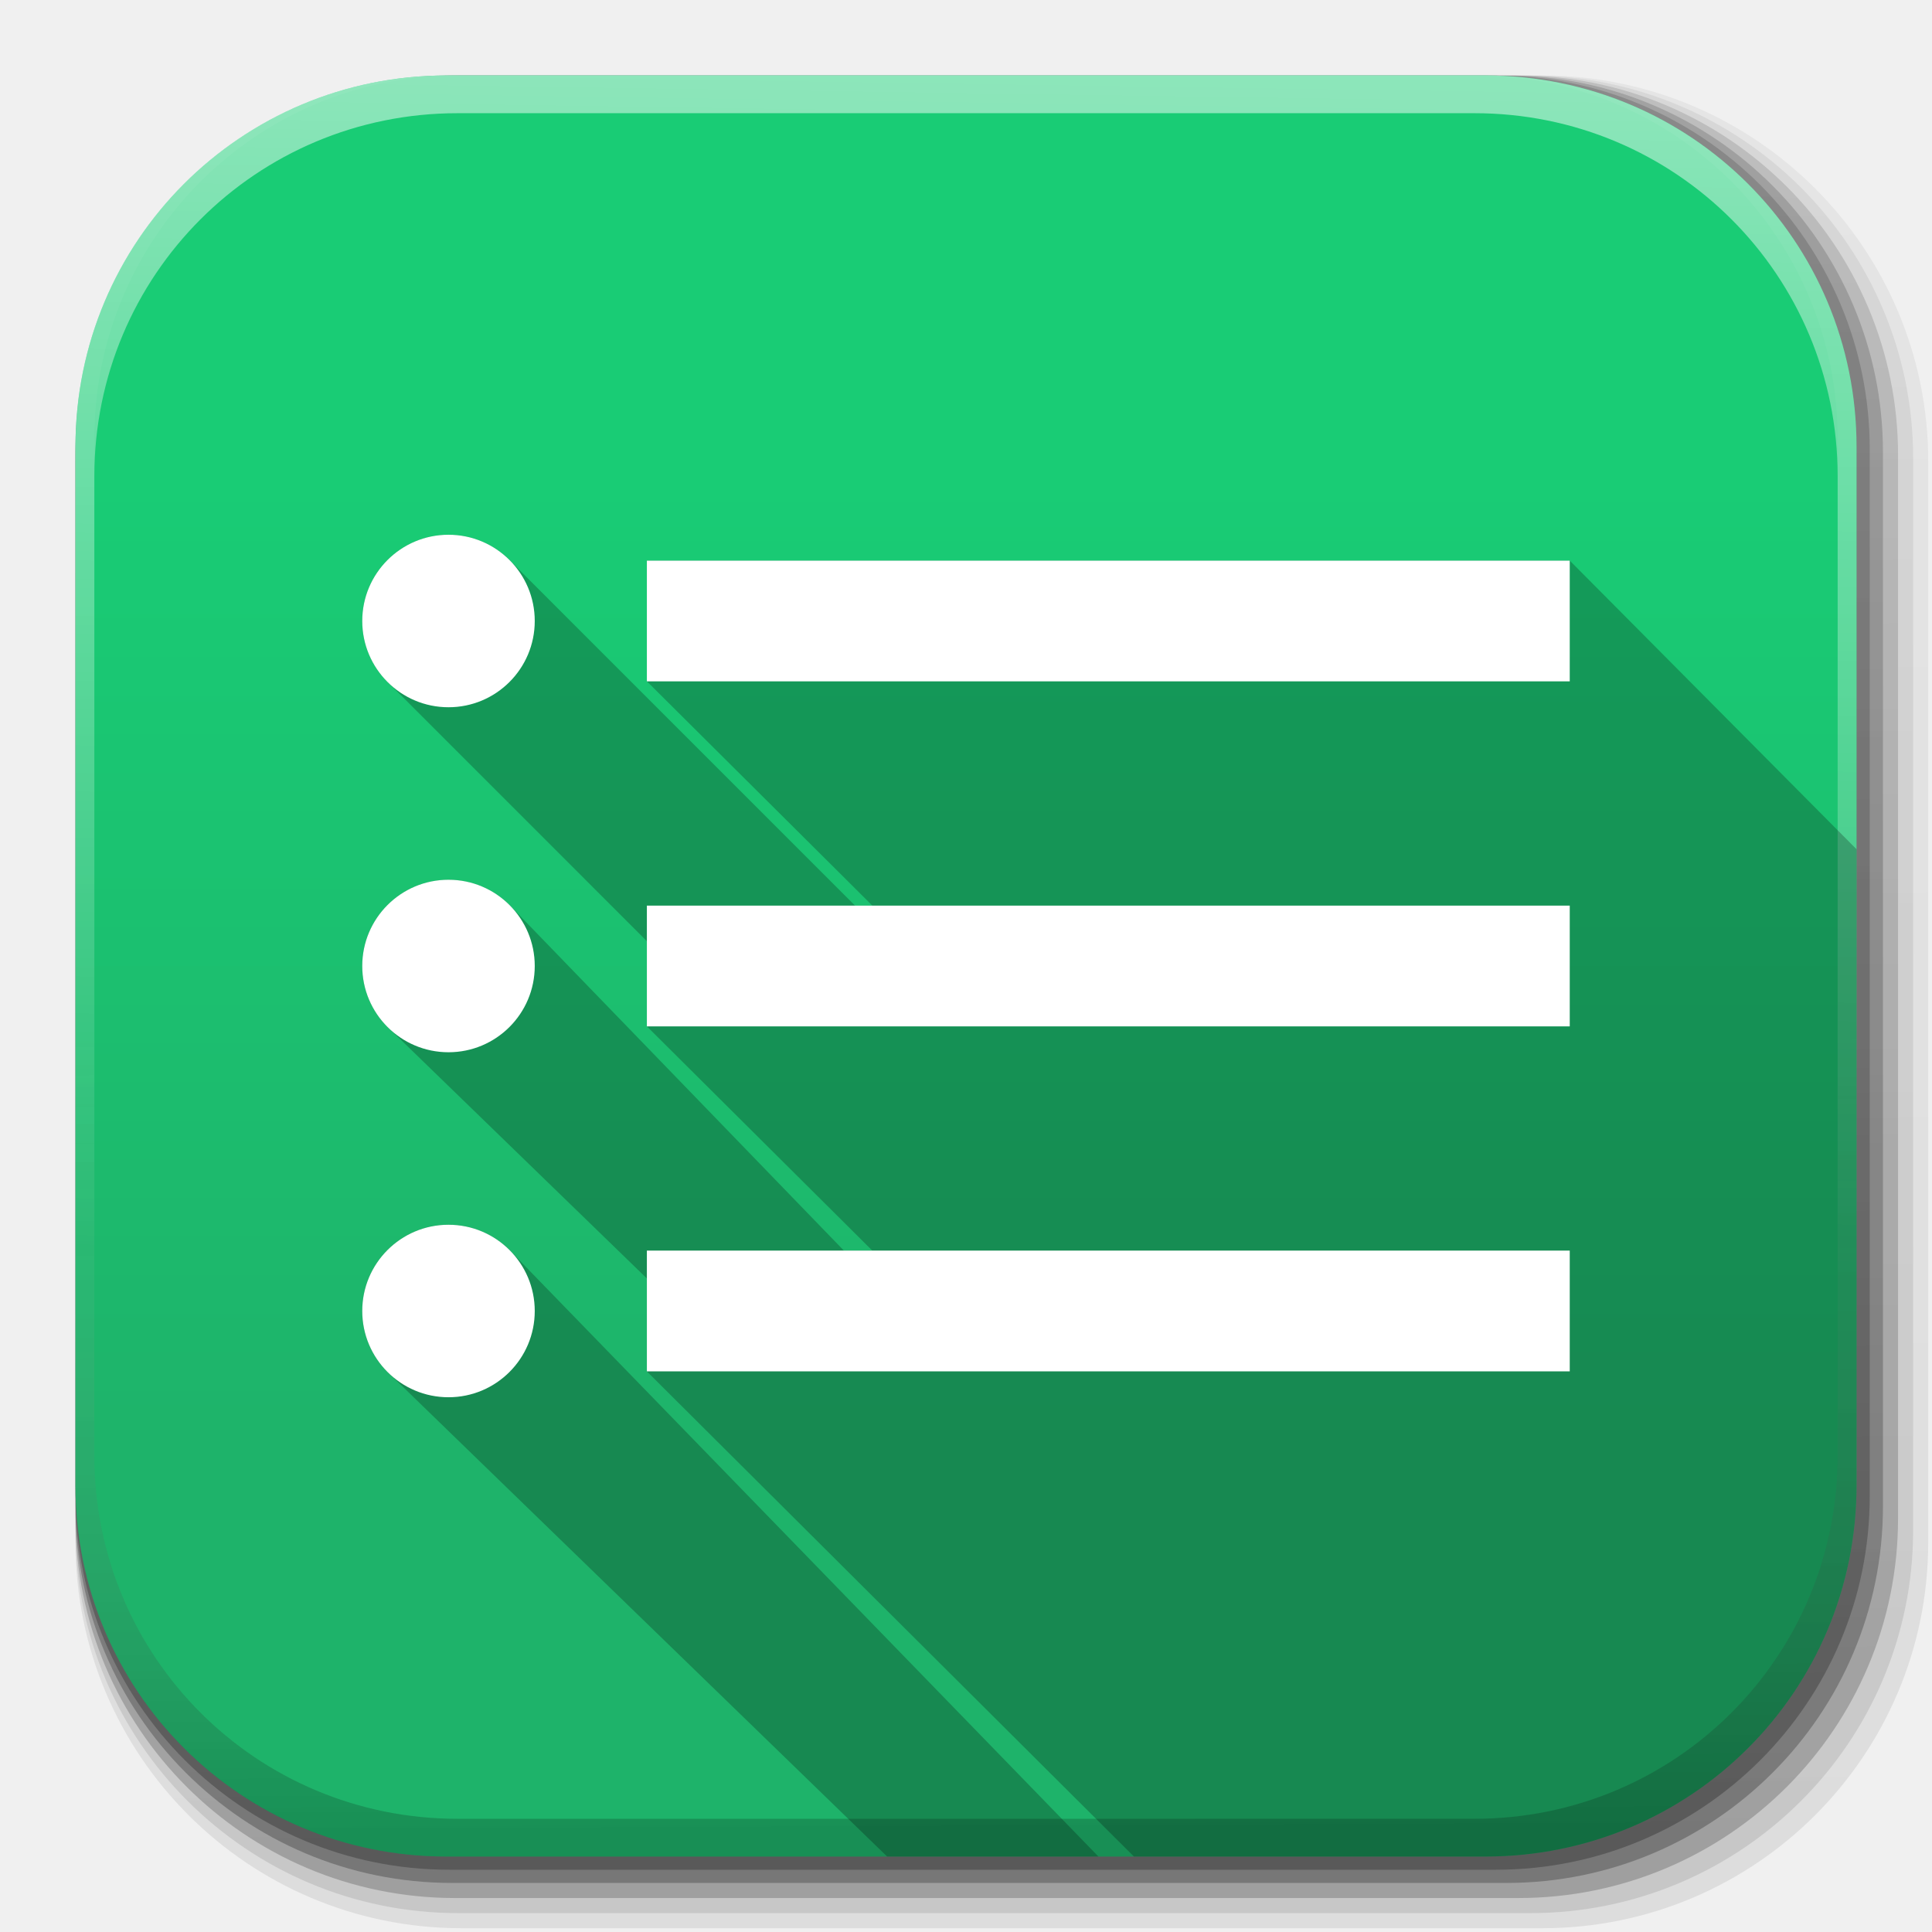
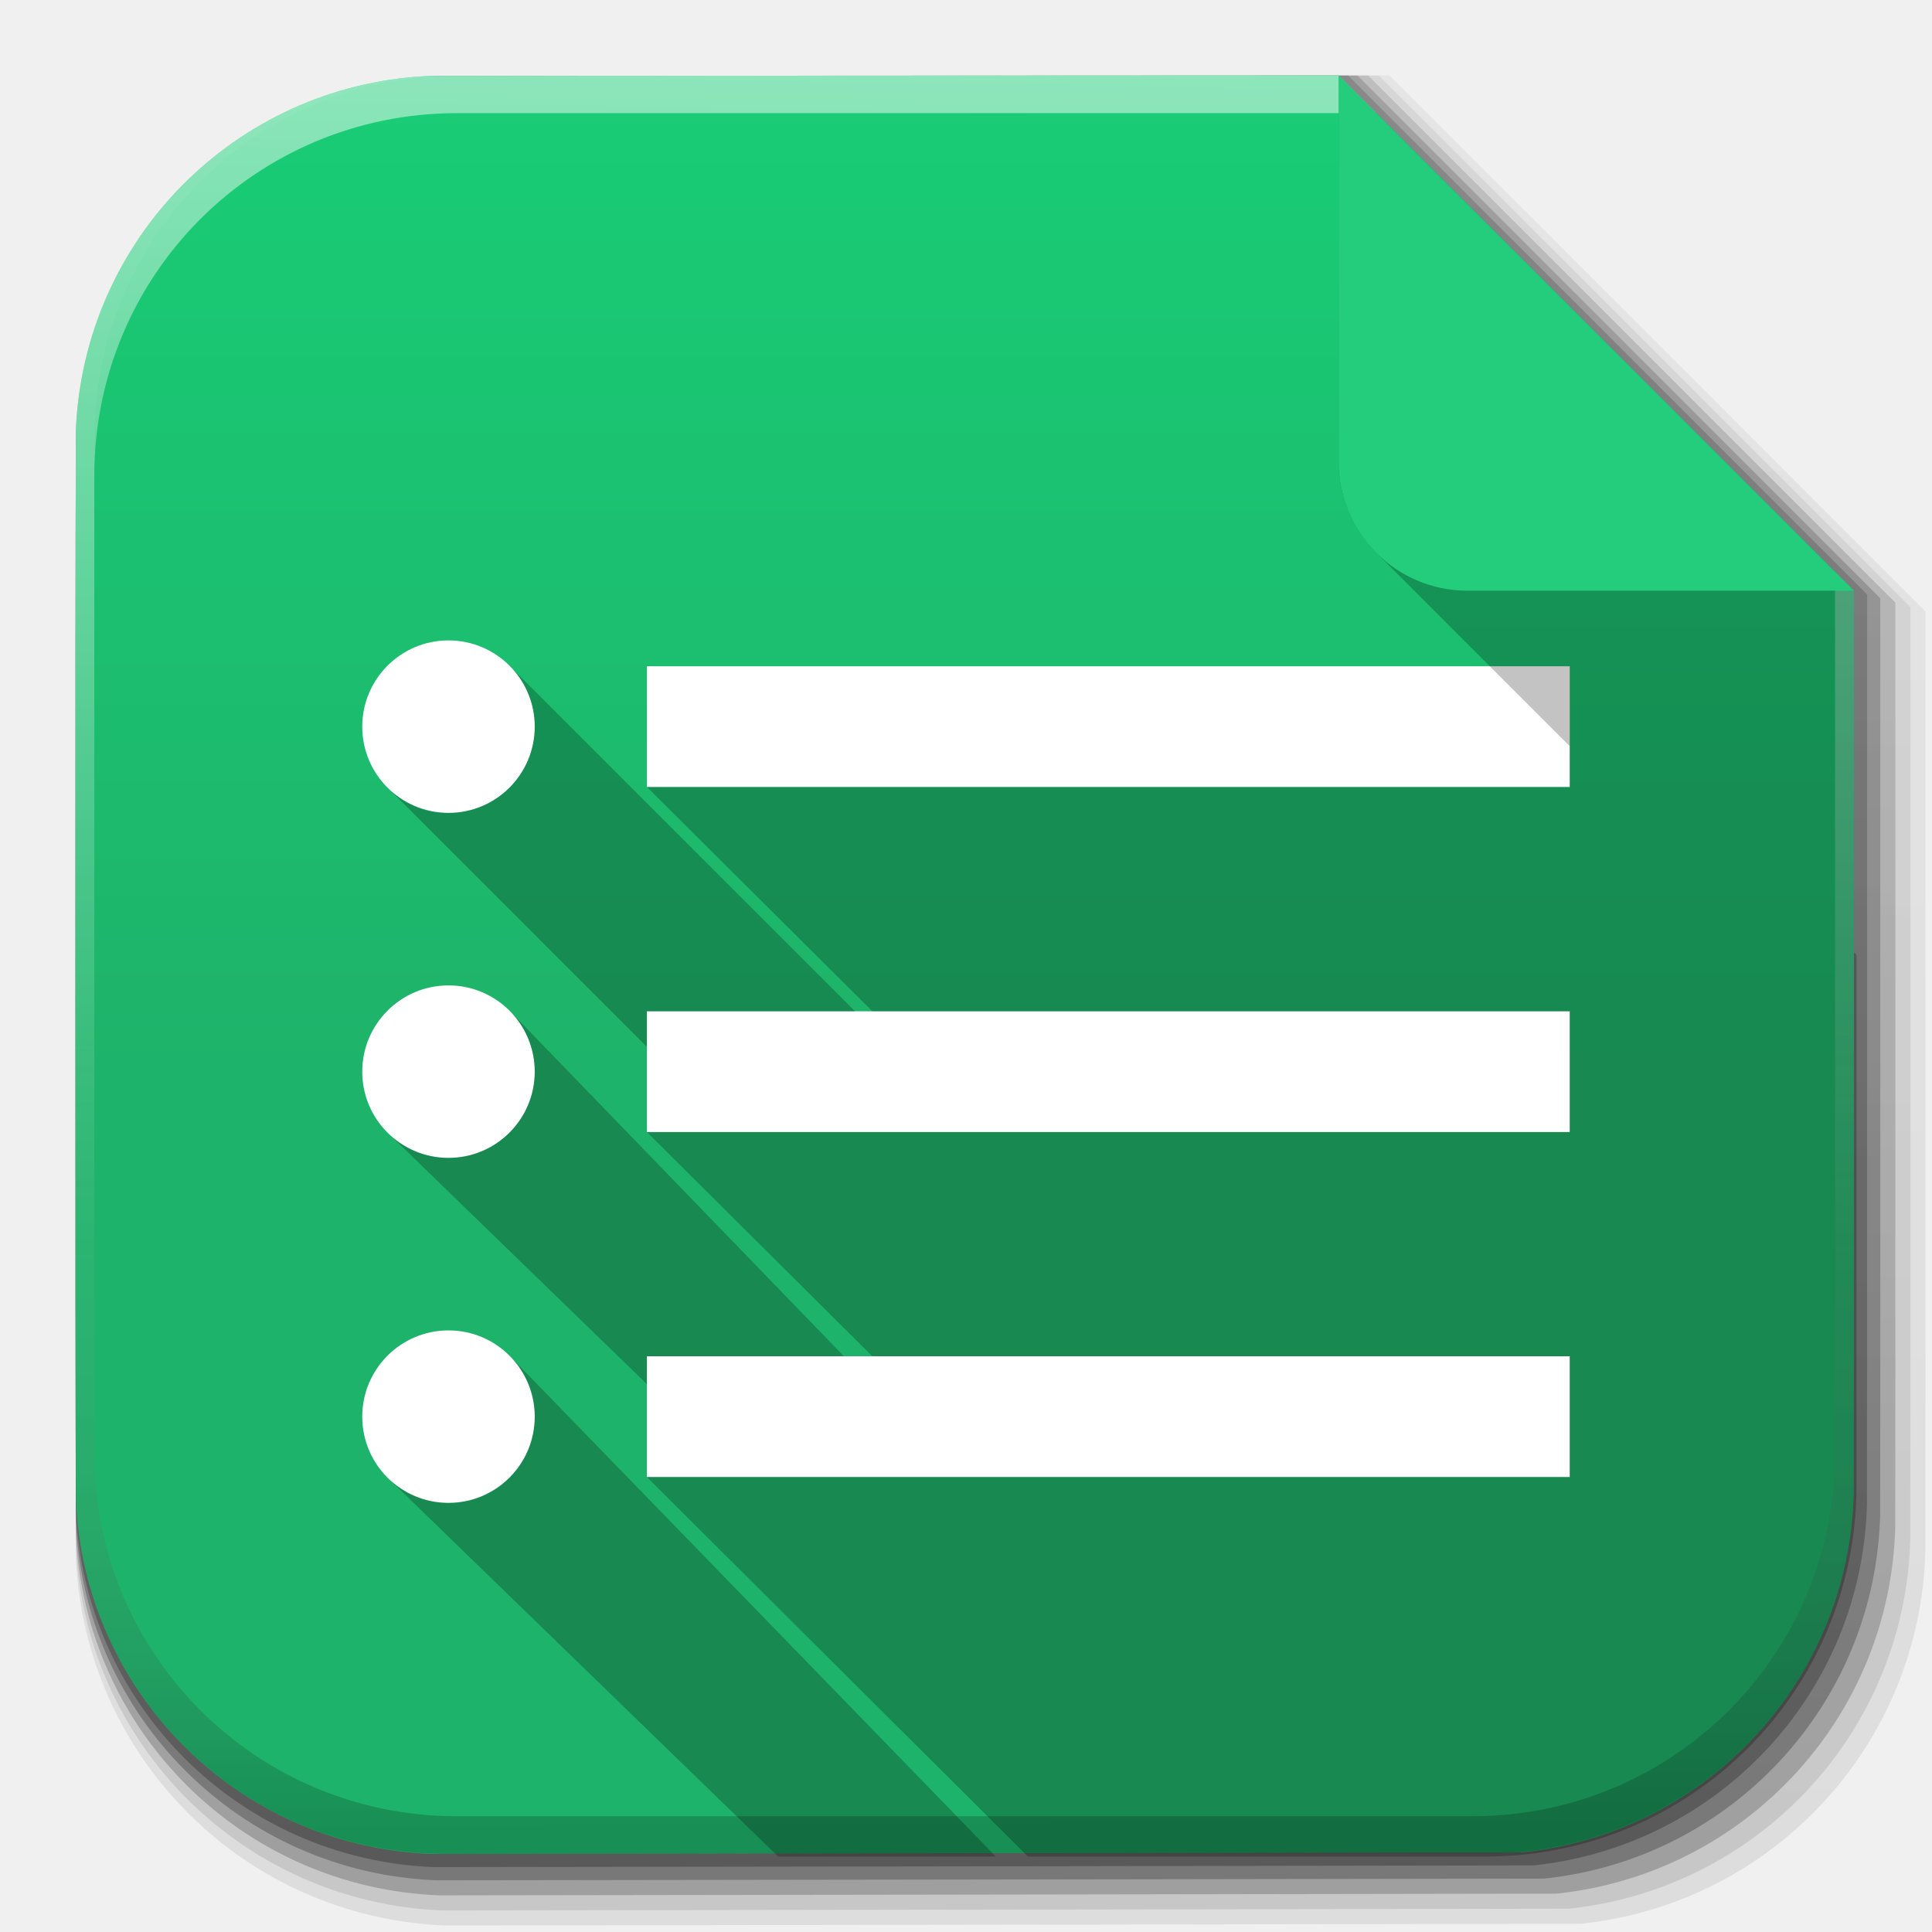
<svg xmlns="http://www.w3.org/2000/svg" xmlns:xlink="http://www.w3.org/1999/xlink" width="512" height="512" id="svg2" version="1.1">
  <defs id="defs4">
    <linearGradient id="linearGradient2460" y2="44.984" gradientUnits="userSpaceOnUse" x2="19.36" y1="21.031" x1="19.245">
      <stop id="stop3602" style="stop-color:#fafafa;stop-opacity:1;" offset="0" />
      <stop id="stop3604" style="stop-color:#f0f0f0;stop-opacity:1;" offset="1" />
    </linearGradient>
-     <linearGradient y2="20.626" x2="1006.808" y1="484.417" x1="1012.513" gradientTransform="matrix(1.03178,0,0,1.03178,-830.8641,592.6779)" gradientUnits="userSpaceOnUse" id="linearGradient4114-2-6" xlink:href="#ButtonShadow-0-1-1-5-9" />
    <linearGradient gradientTransform="matrix(1.005865,0,0,0.994169,100,0)" gradientUnits="userSpaceOnUse" id="ButtonShadow-0-1-1-5-9" y2="7.017" x2="45.448" y1="92.54" x1="45.448">
      <stop offset="0" style="stop-color:#000000;stop-opacity:1" id="stop3750-8-9-3-6-4" />
      <stop offset="1" style="stop-color:#000000;stop-opacity:0.588" id="stop3752-5-6-4-2-9" />
    </linearGradient>
-     <linearGradient y2="20.626" x2="1006.808" y1="484.417" x1="1012.513" gradientTransform="matrix(1.040254,0,0,1.040254,-837.9512,592.5182)" gradientUnits="userSpaceOnUse" id="linearGradient4112-2-6" xlink:href="#ButtonShadow-0-1-1-5-9" />
-     <linearGradient y2="20.626" x2="1006.808" y1="484.417" x1="1012.513" gradientTransform="matrix(1.023305,0,0,1.023305,-823.777,592.8376)" gradientUnits="userSpaceOnUse" id="linearGradient4110-6-7" xlink:href="#ButtonShadow-0-1-1-5-9" />
-     <linearGradient y2="20.626" x2="1006.808" y1="484.417" x1="1012.513" gradientTransform="matrix(1.01483,0,0,1.01483,-816.69,592.9972)" gradientUnits="userSpaceOnUse" id="linearGradient4116-6-3" xlink:href="#ButtonShadow-0-1-1-5-9" />
-     <linearGradient xlink:href="#ButtonShadow-0-1-1-5-9" id="linearGradient5342-3" gradientUnits="userSpaceOnUse" gradientTransform="matrix(1.007415,0,0,1.007415,-810.4888,593.1369)" x1="1012.513" y1="484.417" x2="1006.808" y2="20.626" />
-     <linearGradient y2="363.738" x2="988.786" y1="51.512" x1="993.439" gradientTransform="translate(778.5998,-360.5596)" gradientUnits="userSpaceOnUse" id="linearGradient4084-8" xlink:href="#linearGradient3737-9" />
    <linearGradient id="linearGradient3737-9">
      <stop offset="0" style="stop-color:#ffffff;stop-opacity:1" id="stop3739-7" />
      <stop offset="1" style="stop-color:#ffffff;stop-opacity:0" id="stop3741-4" />
    </linearGradient>
-     <linearGradient y2="-55.941" x2="1763.69" y1="155.597" x1="1764.649" gradientUnits="userSpaceOnUse" id="linearGradient4086-12" xlink:href="#linearGradient4046-3" />
    <linearGradient id="linearGradient4046-3">
      <stop offset="0" style="stop-color:#000000;stop-opacity:1;" id="stop4048-7" />
      <stop offset="1" style="stop-color:#ffffff;stop-opacity:0.2" id="stop4050-73" />
    </linearGradient>
    <linearGradient xlink:href="#outerBackgroundGradient" id="linearGradient3876" gradientUnits="userSpaceOnUse" gradientTransform="translate(0,-4)" x1="272" y1="288" x2="272" y2="32" />
    <linearGradient id="outerBackgroundGradient">
      <stop style="stop-color:#f4b400;stop-opacity:1;" offset="0" id="stop3864-8-6" />
      <stop style="stop-color:#ffc523;stop-opacity:1;" offset="1" id="stop3866-9-1" />
    </linearGradient>
    <linearGradient xlink:href="#outerBackgroundGradient-3" id="linearGradient3876-4" gradientUnits="userSpaceOnUse" gradientTransform="translate(0,-4)" x1="272" y1="288" x2="272" y2="32" />
    <linearGradient id="outerBackgroundGradient-3">
      <stop style="stop-color:#50a8e3;stop-opacity:1;" offset="0" id="stop3864-8-6-2" />
      <stop style="stop-color:#82c3ef;stop-opacity:1;" offset="1" id="stop3866-9-1-7" />
    </linearGradient>
    <clipPath clipPathUnits="userSpaceOnUse" id="clipPath3970">
      <rect ry="50" y="46" x="34" height="220" width="220" id="rect3972" style="color:#bebebe;fill:url(#linearGradient3974);fill-opacity:1;fill-rule:nonzero;stroke:none;stroke-width:0;marker:none;visibility:visible;display:inline;overflow:visible;enable-background:accumulate" />
    </clipPath>
    <linearGradient xlink:href="#outerBackgroundGradient-2" id="linearGradient3876-7" gradientUnits="userSpaceOnUse" gradientTransform="translate(0,-4)" x1="272" y1="288" x2="272" y2="32" />
    <linearGradient id="outerBackgroundGradient-2">
      <stop style="stop-color:#1eb36a;stop-opacity:1;" offset="0" id="stop3864-8-6-1" />
      <stop style="stop-color:#19cc75;stop-opacity:1;" offset="1" id="stop3866-9-1-5" />
    </linearGradient>
-     <linearGradient y2="32" x2="272" y1="288" x1="272" gradientTransform="translate(613.6974,-215.4012)" gradientUnits="userSpaceOnUse" id="linearGradient3853" xlink:href="#outerBackgroundGradient-2" />
    <linearGradient xlink:href="#outerBackgroundGradient-1" id="linearGradient3876-1" gradientUnits="userSpaceOnUse" gradientTransform="translate(0,-4)" x1="272" y1="288" x2="272" y2="32" />
    <linearGradient id="outerBackgroundGradient-1">
      <stop style="stop-color:#1eb36a;stop-opacity:1;" offset="0" id="stop3864-8-6-5" />
      <stop style="stop-color:#19cc75;stop-opacity:1;" offset="1" id="stop3866-9-1-75" />
    </linearGradient>
    <linearGradient y2="32" x2="272" y1="288" x1="272" gradientTransform="translate(112,96)" gradientUnits="userSpaceOnUse" id="linearGradient3872" xlink:href="#outerBackgroundGradient-1" />
    <linearGradient xlink:href="#outerBackgroundGradient-7" id="linearGradient3876-15" gradientUnits="userSpaceOnUse" gradientTransform="translate(0,-4)" x1="272" y1="288" x2="272" y2="32" />
    <linearGradient id="outerBackgroundGradient-7">
      <stop style="stop-color:#d03a30;stop-opacity:1;" offset="0" id="stop3864-8-6-8" />
      <stop style="stop-color:#dc4c42;stop-opacity:1;" offset="1" id="stop3866-9-1-8" />
    </linearGradient>
-     <linearGradient y2="32" x2="272" y1="288" x1="272" gradientTransform="translate(-433.8698,305.5323)" gradientUnits="userSpaceOnUse" id="linearGradient3893" xlink:href="#outerBackgroundGradient-7" />
    <linearGradient xlink:href="#outerBackgroundGradient-5" id="linearGradient3876-3" gradientUnits="userSpaceOnUse" gradientTransform="translate(0,-4)" x1="272" y1="288" x2="272" y2="32" />
    <linearGradient id="outerBackgroundGradient-5">
      <stop style="stop-color:#2b72ea;stop-opacity:1;" offset="0" id="stop3864-8-6-80" />
      <stop style="stop-color:#508aec;stop-opacity:1;" offset="1" id="stop3866-9-1-74" />
    </linearGradient>
    <linearGradient id="outerBackgroundGradient-55">
      <stop style="stop-color:#f4b400;stop-opacity:1;" offset="0" id="stop3864-8-6-3" />
      <stop style="stop-color:#ffc523;stop-opacity:1;" offset="1" id="stop3866-9-1-740" />
    </linearGradient>
    <linearGradient id="outerBackgroundGradient-5-3">
      <stop style="stop-color:#2b72ea;stop-opacity:1;" offset="0" id="stop3864-8-6-80-2" />
      <stop style="stop-color:#508aec;stop-opacity:1;" offset="1" id="stop3866-9-1-74-1" />
    </linearGradient>
    <linearGradient y2="32" x2="272" y1="288" x1="272" gradientTransform="translate(-34,-50.00001)" gradientUnits="userSpaceOnUse" id="linearGradient7158" xlink:href="#outerBackgroundGradient-5-3" />
-     <linearGradient y2="32" x2="272" y1="288" x1="272" gradientTransform="translate(112,96)" gradientUnits="userSpaceOnUse" id="linearGradient3872-7" xlink:href="#outerBackgroundGradient-1-0" />
    <linearGradient id="outerBackgroundGradient-1-0">
      <stop style="stop-color:#1eb36a;stop-opacity:1;" offset="0" id="stop3864-8-6-5-1" />
      <stop style="stop-color:#19cc75;stop-opacity:1;" offset="1" id="stop3866-9-1-75-9" />
    </linearGradient>
    <linearGradient xlink:href="#outerBackgroundGradient-1-0" id="linearGradient10344" gradientUnits="userSpaceOnUse" gradientTransform="translate(-33.99996,-50)" x1="272" y1="288" x2="272" y2="32" />
+     <linearGradient xlink:href="#ButtonShadow-0-1-1-5-9-8" id="linearGradient4329" gradientUnits="userSpaceOnUse" gradientTransform="matrix(1.007442,0,0,1.007415,261.6268,527.4108)" x1="-112.345" y1="572.447" x2="-109.975" y2="107.9" />
+     <linearGradient gradientTransform="matrix(1.005865,0,0,0.994169,100,0)" gradientUnits="userSpaceOnUse" id="ButtonShadow-0-1-1-5-9-8" y2="7.017" x2="45.448" y1="92.54" x1="45.448">
+       <stop offset="0" style="stop-color:#000000;stop-opacity:1" id="stop3750-8-9-3-6-4-7" />
+       <stop offset="1" style="stop-color:#000000;stop-opacity:0.588" id="stop3752-5-6-4-2-9-5" />
+     </linearGradient>
+     <linearGradient xlink:href="#ButtonShadow-0-1-1-5-9-8" id="linearGradient4331" gradientUnits="userSpaceOnUse" gradientTransform="matrix(1.031807,0,0,1.03178,268.7784,524.7835)" x1="-112.345" y1="572.447" x2="-109.975" y2="107.9" />
+     <linearGradient gradientTransform="matrix(1.005865,0,0,0.994169,100,0)" gradientUnits="userSpaceOnUse" id="linearGradient13539" y2="7.017" x2="45.448" y1="92.54" x1="45.448">
+       <stop offset="0" style="stop-color:#000000;stop-opacity:1" id="stop13541" />
+       <stop offset="1" style="stop-color:#000000;stop-opacity:0.588" id="stop13543" />
+     </linearGradient>
+     <linearGradient xlink:href="#ButtonShadow-0-1-1-5-9-8" id="linearGradient4333" gradientUnits="userSpaceOnUse" gradientTransform="matrix(1.014857,0,0,1.01483,263.8037,526.6112)" x1="-112.345" y1="572.447" x2="-109.975" y2="107.9" />
+     <linearGradient gradientTransform="matrix(1.005865,0,0,0.994169,100,0)" gradientUnits="userSpaceOnUse" id="linearGradient13546" y2="7.017" x2="45.448" y1="92.54" x1="45.448">
+       <stop offset="0" style="stop-color:#000000;stop-opacity:1" id="stop13548" />
+       <stop offset="1" style="stop-color:#000000;stop-opacity:0.588" id="stop13550" />
+     </linearGradient>
+     <linearGradient xlink:href="#ButtonShadow-0-1-1-5-9-8" id="linearGradient4335" gradientUnits="userSpaceOnUse" gradientTransform="matrix(1.023332,0,0,1.023305,266.2915,525.6974)" x1="-112.345" y1="572.447" x2="-109.975" y2="107.9" />
+     <linearGradient gradientTransform="matrix(1.005865,0,0,0.994169,100,0)" gradientUnits="userSpaceOnUse" id="linearGradient13553" y2="7.017" x2="45.448" y1="92.54" x1="45.448">
+       <stop offset="0" style="stop-color:#000000;stop-opacity:1" id="stop13555" />
+       <stop offset="1" style="stop-color:#000000;stop-opacity:0.588" id="stop13557" />
+     </linearGradient>
+     <linearGradient y2="107.9" x2="-109.975" y1="572.447" x1="-112.345" gradientTransform="matrix(1.040282,0,0,1.040254,271.2663,523.8697)" gradientUnits="userSpaceOnUse" id="linearGradient13404" xlink:href="#ButtonShadow-0-1-1-5-9-8" />
+     <linearGradient gradientTransform="matrix(1.005865,0,0,0.994169,100,0)" gradientUnits="userSpaceOnUse" id="linearGradient13560" y2="7.017" x2="45.448" y1="92.54" x1="45.448">
+       <stop offset="0" style="stop-color:#000000;stop-opacity:1" id="stop13562" />
+       <stop offset="1" style="stop-color:#000000;stop-opacity:0.588" id="stop13564" />
+     </linearGradient>
+     <linearGradient id="outerBackgroundGradient-55-5">
+       <stop style="stop-color:#f4b400;stop-opacity:1;" offset="0" id="stop3864-8-6-3-6" />
+       <stop style="stop-color:#ffc523;stop-opacity:1;" offset="1" id="stop3866-9-1-740-0" />
+     </linearGradient>
+     <linearGradient xlink:href="#linearGradient3737-9-9" id="linearGradient4341" gradientUnits="userSpaceOnUse" gradientTransform="translate(-753.5872,-30.14348)" x1="993.439" y1="51.512" x2="988.786" y2="363.738" />
+     <linearGradient id="linearGradient3737-9-9">
+       <stop offset="0" style="stop-color:#ffffff;stop-opacity:1" id="stop3739-7-9" />
+       <stop offset="1" style="stop-color:#ffffff;stop-opacity:0" id="stop3741-4-9" />
+     </linearGradient>
+     <linearGradient xlink:href="#linearGradient4046-3-9" id="linearGradient4343" gradientUnits="userSpaceOnUse" gradientTransform="translate(-1532.187,330.4162)" x1="1764.649" y1="155.597" x2="1763.69" y2="-55.941" />
+     <linearGradient id="linearGradient4046-3-9">
+       <stop offset="0" style="stop-color:#000000;stop-opacity:1;" id="stop4048-7-6" />
+       <stop offset="1" style="stop-color:#ffffff;stop-opacity:0.2" id="stop4050-73-50" />
+     </linearGradient>
+     <linearGradient y2="32" x2="272" y1="288" x1="272" gradientTransform="translate(112,96)" gradientUnits="userSpaceOnUse" id="linearGradient3872-7-7" xlink:href="#outerBackgroundGradient-1-0-7" />
+     <linearGradient id="outerBackgroundGradient-1-0-7">
+       <stop style="stop-color:#1eb36a;stop-opacity:1;" offset="0" id="stop3864-8-6-5-1-5" />
+       <stop style="stop-color:#19cc75;stop-opacity:1;" offset="1" id="stop3866-9-1-75-9-4" />
+     </linearGradient>
+     <linearGradient y2="32" x2="272" y1="288" x1="272" gradientTransform="translate(92.00004,76)" gradientUnits="userSpaceOnUse" id="linearGradient15154" xlink:href="#outerBackgroundGradient-1-0-7" />
+     <linearGradient id="outerBackgroundGradient-1-0-7-5">
+       <stop style="stop-color:#1eb36a;stop-opacity:1;" offset="0" id="stop3864-8-6-5-1-5-4" />
+       <stop style="stop-color:#19cc75;stop-opacity:1;" offset="1" id="stop3866-9-1-75-9-4-8" />
+     </linearGradient>
+     <linearGradient y2="32" x2="272" y1="288" x1="272" gradientTransform="translate(740.2369,-24.21979)" gradientUnits="userSpaceOnUse" id="linearGradient15187" xlink:href="#outerBackgroundGradient-1-0-7-5" />
+     <linearGradient xlink:href="#outerBackgroundGradient-1-0-7" id="linearGradient17467" gradientUnits="userSpaceOnUse" gradientTransform="translate(760.2399,-4.219778)" x1="272" y1="288" x2="272" y2="32" />
  </defs>
  <g transform="translate(0,-540.3622)" id="layer1" />
  <g transform="matrix(1.1,0,0,0.44444,95.08106,256.3925)" id="g2036">
    <g transform="matrix(1.0526,0,0,1.2857,-1.2632,-13.429)" style="opacity:0.4" id="g3712" />
  </g>
  <g id="g3541" transform="translate(97.48106,231.2815)" />
  <g id="g3536" transform="translate(97.48106,231.2815)" />
-   <g transform="translate(-11.98507,-592.1172)" id="g4103">
-     <rect style="opacity:0.1;color:#000000;fill:url(#linearGradient4114-2-6);fill-opacity:1;fill-rule:nonzero;stroke:none;stroke-width:1.5;marker:none;visibility:visible;display:inline;overflow:visible;enable-background:accumulate" id="rect6187" width="487" height="487" x="31.985" y="612.117" ry="101.458" />
-     <rect ry="102.292" y="612.117" x="31.985" height="491" width="491" id="rect6191" style="opacity:0.08;color:#000000;fill:url(#linearGradient4112-2-6);fill-opacity:1;fill-rule:nonzero;stroke:none;stroke-width:1.5;marker:none;visibility:visible;display:inline;overflow:visible;enable-background:accumulate" />
-     <rect ry="100.625" y="612.117" x="31.985" height="483" width="483" id="rect6183" style="opacity:0.2;color:#000000;fill:url(#linearGradient4110-6-7);fill-opacity:1;fill-rule:nonzero;stroke:none;stroke-width:1.5;marker:none;visibility:visible;display:inline;overflow:visible;enable-background:accumulate" />
-     <rect style="opacity:0.25;color:#000000;fill:url(#linearGradient4116-6-3);fill-opacity:1;fill-rule:nonzero;stroke:none;stroke-width:1.5;marker:none;visibility:visible;display:inline;overflow:visible;enable-background:accumulate" id="rect6179" width="479" height="479" x="31.985" y="612.117" ry="99.792" />
-     <rect ry="99.062" y="612.117" x="31.985" height="475.5" width="475.5" id="rect5574" style="opacity:0.25;color:#000000;fill:url(#linearGradient5342-3);fill-opacity:1;fill-rule:nonzero;stroke:none;stroke-width:1.5;marker:none;visibility:visible;display:inline;overflow:visible;enable-background:accumulate" />
+   <g transform="matrix(0.9985315,0,0,0.9985315,54.03607,-615.1076)" id="g5918">
+     <path style="opacity:0.25;color:#000000;fill:url(#linearGradient4329);fill-opacity:1;fill-rule:nonzero;stroke:none;stroke-width:1.5;marker:none;visibility:visible;display:inline;overflow:visible;enable-background:accumulate" d="m 60.99,1111.542 144.328,-0.206 147.527,-0.241 c 49.041,-5.122 87.225,-45.726 88.537,-95.85 9e-4,-0.035 -9e-4,-0.069 0,-0.103 9e-4,-0.414 -8e-4,-0.647 0,-1.067 0.042,-21.503 0.034,-49.942 0.034,-87.765 l 0,-152.514 -68.862,-68.877 -68.897,-68.877 -152.824,0.069 c -40.253,0.017 -69.341,0.041 -91.323,0.103 -50.89,2.755 -91.336,43.548 -93.49,94.611 -0.099,30.63 -0.103,74.757 -0.103,143.018 0,68.269 0.005,112.388 0.103,143.018 2.175,51.557 43.387,92.644 94.969,94.68 z" id="path5873" />
+     <path id="path5902" d="m 63.289,1123.042 147.819,-0.211 151.095,-0.247 c 50.227,-5.246 89.334,-46.832 90.678,-98.168 9e-4,-0.035 -9e-4,-0.07 0,-0.106 9e-4,-0.424 -8e-4,-0.663 0,-1.092 0.043,-22.023 0.035,-51.15 0.035,-89.888 l 0,-156.202 -70.528,-70.543 -70.563,-70.543 -156.52,0.07 c -41.226,0.018 -71.018,0.042 -93.532,0.106 -52.121,2.821 -93.545,44.601 -95.751,96.9 -0.101,31.371 -0.106,76.565 -0.106,146.477 0,69.92 0.005,115.106 0.106,146.477 2.227,52.804 44.436,94.885 97.266,96.97 z" style="opacity:0.1;color:#000000;fill:url(#linearGradient4331);fill-opacity:1;fill-rule:nonzero;stroke:none;stroke-width:1.5;marker:none;visibility:visible;display:inline;overflow:visible;enable-background:accumulate" />
+     <path style="opacity:0.25;color:#000000;fill:url(#linearGradient4333);fill-opacity:1;fill-rule:nonzero;stroke:none;stroke-width:1.5;marker:none;visibility:visible;display:inline;overflow:visible;enable-background:accumulate" d="m 61.69,1115.042 145.391,-0.208 148.613,-0.243 c 49.402,-5.16 87.867,-46.063 89.189,-96.555 9e-4,-0.035 -9e-4,-0.069 0,-0.104 9e-4,-0.417 -8e-4,-0.652 0,-1.074 0.042,-21.661 0.034,-50.31 0.034,-88.411 l 0,-153.636 -69.369,-69.384 -69.404,-69.384 -153.949,0.069 c -40.549,0.017 -69.851,0.042 -91.995,0.104 -51.264,2.775 -92.009,43.868 -94.178,95.308 -0.099,30.856 -0.104,75.308 -0.104,144.071 0,68.771 0.005,113.215 0.104,144.071 2.191,51.937 43.706,93.326 95.668,95.377 z" id="path5906" />
+     <path style="opacity:0.2;color:#000000;fill:url(#linearGradient4335);fill-opacity:1;fill-rule:nonzero;stroke:none;stroke-width:1.5;marker:none;visibility:visible;display:inline;overflow:visible;enable-background:accumulate" d="m 62.49,1119.042 146.605,-0.21 149.854,-0.245 c 49.815,-5.203 88.601,-46.447 89.933,-97.362 9e-4,-0.035 -9e-4,-0.07 0,-0.105 9e-4,-0.42 -8e-4,-0.657 0,-1.083 0.043,-21.842 0.034,-50.73 0.034,-89.149 l 0,-154.919 -69.948,-69.964 -69.983,-69.964 -155.235,0.07 c -40.888,0.018 -70.434,0.042 -92.764,0.105 -51.693,2.798 -92.777,44.235 -94.965,96.104 -0.1,31.114 -0.105,75.936 -0.105,145.274 0,69.346 0.005,114.16 0.105,145.274 2.209,52.37 44.071,94.105 96.467,96.174 z" id="path5910" />
+     <path style="opacity:0.08;color:#000000;fill:url(#linearGradient13404);fill-opacity:1;fill-rule:nonzero;stroke:none;stroke-width:1.5;marker:none;visibility:visible;display:inline;overflow:visible;enable-background:accumulate" d="m 64.089,1127.042 149.033,-0.213 152.336,-0.249 c 50.64,-5.289 90.068,-47.217 91.423,-98.974 10e-4,-0.036 -9e-4,-0.071 0,-0.106 10e-4,-0.427 -8e-4,-0.668 0,-1.101 0.043,-22.204 0.035,-51.57 0.035,-90.626 l 0,-157.485 -71.107,-71.122 -71.142,-71.122 -157.806,0.071 c -41.565,0.018 -71.601,0.043 -94.3,0.107 -52.549,2.845 -94.314,44.967 -96.538,97.696 -0.102,31.629 -0.107,77.194 -0.107,147.68 0,70.494 0.005,116.051 0.106,147.68 2.245,53.238 44.801,95.664 98.065,97.767 z" id="path5914" />
  </g>
-   <path id="rect5505" d="M 118.344,20 C 63.867,20 20,63.867 20,118.344 l 0,23.062 0,252.25 C 20,448.133 63.867,492 118.344,492 l 275.312,0 C 448.133,492 492,448.133 492,393.656 l 0,-252.25 0,-23.062 C 492,63.867 448.133,20 393.656,20 l -275.312,0 z" style="fill:url(#linearGradient3872-7);stroke:none;color:#bebebe;fill-opacity:1;fill-rule:nonzero;stroke-width:0;marker:none;visibility:visible;display:inline;overflow:visible;enable-background:accumulate" />
+   <path style="color:#bebebe;fill:url(#linearGradient17467);fill-opacity:1;fill-rule:nonzero;stroke:none;stroke-width:0;marker:none;visibility:visible;display:inline;overflow:visible;enable-background:accumulate" d="m 114.235,491.307 143.052,-0.205 146.222,-0.239 c 48.607,-5.077 86.453,-45.323 87.754,-95.005 9e-4,-0.034 -9e-4,-0.068 0,-0.102 8e-4,-0.41 -8e-4,-0.642 0,-1.057 0.042,-21.313 0.034,-49.502 0.034,-86.991 l 0,-151.169 -68.253,-68.27 -68.287,-68.27 -151.473,0.068 c -39.897,0.017 -68.727,0.041 -90.515,0.102 -50.44,2.731 -90.529,43.164 -92.663,93.777 -0.098,30.36 -0.102,74.098 -0.102,141.757 0,67.667 0.005,111.397 0.102,141.757 2.155,51.102 43.003,91.827 94.129,93.845 z" id="rect4121" />
+   <g transform="matrix(0.9985315,0,0,0.9985315,-604.6008,-353.4192)" id="g4076-9-0">
+     <g id="g4038-9-1" transform="translate(-926.6676,684.3845)">
+       <path style="opacity:0.5;color:#000000;fill:url(#linearGradient4341);fill-opacity:1;fill-rule:nonzero;stroke:none;stroke-width:1.5;marker:none;visibility:visible;display:inline;overflow:visible;enable-background:accumulate" d="m 355.25,20 -151.688,0.062 c -39.955,0.017 -68.836,0.032 -90.656,0.094 -0.789,0.043 -1.591,0.095 -2.375,0.156 -3.921,0.305 -7.756,0.846 -11.531,1.594 -1.51,0.299 -3.016,0.633 -4.5,1 -2.226,0.55 -4.431,1.177 -6.594,1.875 -20.904,6.751 -38.688,20.284 -50.812,38.031 -0.108,0.159 -0.236,0.309 -0.344,0.469 -0.306,0.454 -0.607,0.915 -0.906,1.375 -1.618,2.488 -3.108,5.05 -4.5,7.688 -2.416,4.579 -4.508,9.398 -6.188,14.375 -0.014,0.04 -0.018,0.085 -0.031,0.125 -0.482,1.434 -0.927,2.88 -1.344,4.344 -0.208,0.732 -0.402,1.449 -0.594,2.188 -0.027,0.106 -0.067,0.207 -0.094,0.312 -0.163,0.636 -0.318,1.297 -0.469,1.938 -0.175,0.745 -0.342,1.467 -0.5,2.219 -0.042,0.2 -0.084,0.393 -0.125,0.594 -0.114,0.557 -0.208,1.127 -0.312,1.688 -0.141,0.758 -0.283,1.517 -0.406,2.281 -0.124,0.764 -0.238,1.542 -0.344,2.312 -0.212,1.541 -0.391,3.093 -0.531,4.656 -0.069,0.771 -0.136,1.536 -0.188,2.312 -0.003,0.041 0.003,0.084 0,0.125 -0.031,0.475 -0.07,0.96 -0.094,1.438 -0.014,0.281 -0.019,0.563 -0.031,0.844 C 19.996,144.499 20,188.304 20,256.062 c 0,67.673 -0.003,111.412 0.094,141.812 1.33e-4,0.042 -1.33e-4,0.115 0,0.156 0.003,0.063 -0.003,0.125 0,0.188 0.007,0.166 0.023,0.334 0.031,0.5 0.06,1.229 0.145,2.44 0.25,3.656 0.026,0.302 0.065,0.605 0.094,0.906 0.045,0.47 0.073,0.938 0.125,1.406 0.024,0.219 0.068,0.438 0.094,0.656 0.084,0.719 0.182,1.411 0.281,2.125 0.098,0.703 0.2,1.396 0.312,2.094 0.043,0.27 0.08,0.544 0.125,0.812 0.062,0.363 0.122,0.732 0.188,1.094 0.039,0.218 0.084,0.439 0.125,0.656 0.088,0.466 0.187,0.943 0.281,1.406 0.135,0.664 0.258,1.31 0.406,1.969 0.031,0.137 0.062,0.27 0.094,0.406 0.058,0.252 0.128,0.499 0.188,0.75 0.129,0.542 0.268,1.087 0.406,1.625 0.053,0.208 0.102,0.418 0.156,0.625 0.152,0.576 0.307,1.147 0.469,1.719 0.22,0.779 0.449,1.573 0.688,2.344 0.716,2.312 1.497,4.578 2.375,6.812 0.281,0.717 0.578,1.448 0.875,2.156 0.009,0.021 0.022,0.041 0.031,0.062 0.575,1.365 1.179,2.73 1.812,4.062 0.05,0.104 0.106,0.208 0.156,0.312 0.276,0.576 0.557,1.149 0.844,1.719 0.069,0.138 0.149,0.269 0.219,0.406 1.444,2.828 3.018,5.59 4.719,8.25 2.552,3.99 5.383,7.778 8.469,11.344 C 61.815,478.79 88.262,491.871 117.875,492 l 2.625,0 C 67.525,491.6 25,448.823 25,395.75 l 0,-269.5 C 25,72.927 67.927,30 121.25,30 l 244,0 -10,-10 z M 487,151.75 l 0,244 c 0,50.257 -38.128,91.261 -87.156,95.812 l 3.188,0 c 30.127,-2.822 56.216,-19.119 72.219,-42.844 0.441,-0.654 0.887,-1.304 1.312,-1.969 0.426,-0.665 0.84,-1.355 1.25,-2.031 1.229,-2.027 2.385,-4.098 3.469,-6.219 0.361,-0.707 0.718,-1.408 1.062,-2.125 0.344,-0.717 0.673,-1.461 1,-2.188 1.602,-3.555 3.01,-7.202 4.188,-10.969 0.025,-0.082 0.037,-0.168 0.062,-0.25 0.411,-1.327 0.8,-2.68 1.156,-4.031 0.057,-0.218 0.1,-0.437 0.156,-0.656 0.202,-0.787 0.411,-1.581 0.594,-2.375 0.182,-0.794 0.337,-1.573 0.5,-2.375 0.163,-0.802 0.325,-1.629 0.469,-2.438 0.144,-0.809 0.282,-1.622 0.406,-2.438 0.04,-0.262 0.087,-0.518 0.125,-0.781 0.079,-0.554 0.149,-1.099 0.219,-1.656 0.025,-0.198 0.039,-0.396 0.062,-0.594 0.074,-0.623 0.156,-1.248 0.219,-1.875 0.014,-0.135 0.018,-0.272 0.031,-0.406 0.067,-0.7 0.135,-1.389 0.188,-2.094 0.005,-0.062 -0.005,-0.126 0,-0.188 0.047,-0.653 0.09,-1.312 0.125,-1.969 0.006,-0.114 0.025,-0.229 0.031,-0.344 5.1e-4,-0.01 -5e-4,-0.021 0,-0.031 0.039,-0.768 0.073,-1.54 0.094,-2.312 9e-4,-0.034 -9e-4,-0.06 0,-0.094 9e-5,-0.048 -4e-5,-0.081 0,-0.125 0.008,-0.313 -0.005,-0.624 0,-0.938 0.021,-10.672 0.028,-23.05 0.031,-37.469 0.003,-14.419 0,-30.884 0,-49.656 l 0,-151.375 -5,-5 z" transform="translate(1532.187,-330.4162)" id="rect6809-2-3-9" />
+       <path style="opacity:0.2;color:#000000;fill:url(#linearGradient4343);fill-opacity:1;fill-rule:nonzero;stroke:none;stroke-width:1.5;marker:none;visibility:visible;display:inline;overflow:visible;enable-background:accumulate" d="m 112.906,20.156 c -0.789,0.043 -1.591,0.095 -2.375,0.156 -3.921,0.305 -7.756,0.846 -11.531,1.594 -1.51,0.299 -3.016,0.633 -4.5,1 -2.226,0.55 -4.431,1.177 -6.594,1.875 -2.163,0.698 -4.282,1.472 -6.375,2.312 -0.698,0.28 -1.404,0.579 -2.094,0.875 -7.586,3.252 -14.675,7.414 -21.125,12.375 -1.173,0.902 -2.308,1.828 -3.438,2.781 -5.084,4.289 -9.725,9.084 -13.844,14.312 -1.373,1.743 -2.683,3.539 -3.938,5.375 -0.11,0.16 -0.235,0.308 -0.344,0.469 -0.306,0.454 -0.607,0.915 -0.906,1.375 -0.809,1.244 -1.59,2.53 -2.344,3.812 -0.167,0.284 -0.336,0.558 -0.5,0.844 -0.207,0.361 -0.391,0.73 -0.594,1.094 -0.185,0.332 -0.381,0.666 -0.562,1 -0.171,0.315 -0.333,0.62 -0.5,0.938 -0.348,0.659 -0.698,1.332 -1.031,2 -0.667,1.337 -1.3,2.692 -1.906,4.062 -0.88,1.988 -1.719,4.007 -2.469,6.062 -0.026,0.071 -0.037,0.148 -0.062,0.219 -0.255,0.705 -0.51,1.412 -0.75,2.125 -0.006,0.019 0.006,0.044 0,0.062 -0.478,1.425 -0.93,2.859 -1.344,4.312 -0.018,0.063 -0.045,0.125 -0.062,0.188 -0.189,0.669 -0.356,1.326 -0.531,2 -0.03,0.115 -0.064,0.228 -0.094,0.344 -0.16,0.626 -0.321,1.275 -0.469,1.906 -0.141,0.599 -0.277,1.178 -0.406,1.781 -0.056,0.261 -0.102,0.52 -0.156,0.781 -0.02,0.095 -0.043,0.186 -0.062,0.281 -0.111,0.547 -0.21,1.106 -0.312,1.656 -0.048,0.259 -0.11,0.522 -0.156,0.781 -0.089,0.499 -0.169,0.998 -0.25,1.5 -0.051,0.313 -0.109,0.624 -0.156,0.938 -0.069,0.455 -0.125,0.918 -0.188,1.375 -0.106,0.77 -0.193,1.536 -0.281,2.312 -0.088,0.776 -0.18,1.562 -0.25,2.344 -0.065,0.724 -0.138,1.459 -0.188,2.188 -0.01,0.146 -0.022,0.292 -0.031,0.438 -0.042,0.672 -0.065,1.356 -0.094,2.031 -8.89e-4,0.021 8.77e-4,0.042 0,0.062 -2.7e-5,0.008 2.7e-5,0.023 0,0.031 C 19.996,144.529 20,188.323 20,256.062 c 0,67.692 -0.003,111.443 0.094,141.844 1.07e-4,0.033 -1.07e-4,0.092 0,0.125 0.002,0.052 -0.002,0.104 0,0.156 0.008,0.187 0.022,0.376 0.031,0.562 0.062,1.26 0.141,2.503 0.25,3.75 0.018,0.208 0.043,0.417 0.062,0.625 0.063,0.67 0.142,1.334 0.219,2 0.002,0.021 -0.002,0.042 0,0.062 0.089,0.773 0.206,1.514 0.312,2.281 0.108,0.778 0.218,1.572 0.344,2.344 0.111,0.676 0.219,1.36 0.344,2.031 0.017,0.094 0.045,0.187 0.062,0.281 0.089,0.475 0.185,0.965 0.281,1.438 0.116,0.569 0.218,1.122 0.344,1.688 0.051,0.231 0.103,0.457 0.156,0.688 0.055,0.242 0.13,0.477 0.188,0.719 0.169,0.71 0.347,1.421 0.531,2.125 0.011,0.041 0.02,0.084 0.031,0.125 0.154,0.586 0.304,1.168 0.469,1.75 0.044,0.156 0.08,0.313 0.125,0.469 0.179,0.623 0.371,1.257 0.562,1.875 0.035,0.113 0.059,0.231 0.094,0.344 0.206,0.655 0.437,1.288 0.656,1.938 0.257,0.762 0.506,1.528 0.781,2.281 0.015,0.04 0.017,0.085 0.031,0.125 0.261,0.713 0.536,1.42 0.812,2.125 0.277,0.707 0.582,1.426 0.875,2.125 0.078,0.185 0.14,0.378 0.219,0.562 0.248,0.579 0.523,1.146 0.781,1.719 0.276,0.614 0.555,1.237 0.844,1.844 0.05,0.106 0.106,0.207 0.156,0.312 0.296,0.618 0.598,1.233 0.906,1.844 0.105,0.207 0.206,0.419 0.312,0.625 0.31,0.602 0.647,1.187 0.969,1.781 0.377,0.697 0.763,1.408 1.156,2.094 0.252,0.44 0.491,0.877 0.75,1.312 0.144,0.243 0.291,0.477 0.438,0.719 0.41,0.676 0.825,1.335 1.25,2 0.851,1.329 1.744,2.653 2.656,3.938 0.199,0.281 0.391,0.565 0.594,0.844 0.26,0.357 0.517,0.709 0.781,1.062 0.471,0.631 0.952,1.256 1.438,1.875 0.971,1.237 1.972,2.437 3,3.625 0.514,0.594 1.034,1.2 1.562,1.781 1.056,1.163 2.139,2.296 3.25,3.406 1.105,1.105 2.218,2.198 3.375,3.25 0.006,0.005 0.026,-0.005 0.031,0 1.744,1.584 3.55,3.106 5.406,4.562 16.595,13.027 37.533,20.807 60.344,20.906 0.147,6.4e-4 0.29,0 0.438,0 l 139.312,-0.219 145.406,-0.219 c 30.127,-2.82 56.216,-19.128 72.219,-42.844 0.441,-0.654 0.887,-1.304 1.312,-1.969 0.299,-0.467 0.584,-0.934 0.875,-1.406 0.122,-0.199 0.254,-0.394 0.375,-0.594 0.049,-0.08 0.077,-0.17 0.125,-0.25 0.36,-0.597 0.715,-1.176 1.062,-1.781 0.788,-1.372 1.559,-2.774 2.281,-4.188 0.361,-0.707 0.718,-1.44 1.062,-2.156 0.344,-0.717 0.673,-1.43 1,-2.156 0.982,-2.179 1.894,-4.395 2.719,-6.656 0.016,-0.043 0.047,-0.082 0.062,-0.125 0.258,-0.711 0.476,-1.438 0.719,-2.156 0.233,-0.69 0.47,-1.366 0.688,-2.062 0.023,-0.072 0.04,-0.146 0.062,-0.219 0.414,-1.337 0.798,-2.702 1.156,-4.062 0.055,-0.209 0.103,-0.416 0.156,-0.625 0.202,-0.787 0.411,-1.581 0.594,-2.375 0.182,-0.794 0.337,-1.573 0.5,-2.375 0.163,-0.802 0.325,-1.629 0.469,-2.438 0.144,-0.809 0.282,-1.622 0.406,-2.438 0.041,-0.272 0.086,-0.539 0.125,-0.812 0.077,-0.544 0.15,-1.078 0.219,-1.625 0.026,-0.208 0.037,-0.417 0.062,-0.625 0.073,-0.613 0.157,-1.228 0.219,-1.844 0.015,-0.145 0.017,-0.293 0.031,-0.438 0.073,-0.763 0.132,-1.513 0.188,-2.281 0.056,-0.768 0.118,-1.54 0.156,-2.312 0.039,-0.778 0.073,-1.561 0.094,-2.344 9e-4,-0.034 -9e-4,-0.06 0,-0.094 7e-5,-0.036 -4e-5,-0.06 0,-0.094 0.008,-0.324 -0.005,-0.644 0,-0.969 0.021,-10.672 0.028,-23.05 0.031,-37.469 0.003,-14.419 0,-30.884 0,-49.656 l 0,-151.375 -5,-5 0,234 C 487,439.072 444.072,482 390.75,482 l -269.5,0 C 67.927,482 25,439.072 25,385.75 l 0,-269.5 c 0,-51.519 40.071,-93.324 90.875,-96.094 -0.862,0.002 -2.128,-0.002 -2.969,0 z" transform="translate(1532.187,-330.4162)" id="path3981-7-4" />
+     </g>
+   </g>
  <g transform="translate(-605.5193,-353.9683)" id="g4076">
    <g id="g4038" transform="translate(-926.6676,684.3845)" />
  </g>
-   <g transform="translate(-605.5194,-353.9683)" id="g4076-9">
-     <g id="g4038-9" transform="translate(-926.6676,684.3845)">
-       <path id="rect6809-2-3" d="m 1650.499,-310.416 c -54.477,0 -98.312,43.836 -98.312,98.312 l 0,275.344 c 0,54.477 43.836,98.344 98.312,98.344 l 2.938,0 c -53.322,0 -96.25,-42.928 -96.25,-96.25 l 0,-269.5 c 0,-53.322 42.928,-96.25 96.25,-96.25 l 269.5,0 c 53.322,0 96.25,42.928 96.25,96.25 l 0,269.5 c 0,53.323 -42.928,96.25 -96.25,96.25 l 2.906,0 c 54.477,0 98.344,-43.867 98.344,-98.344 l 0,-275.344 c 0,-54.477 -43.867,-98.312 -98.344,-98.312 l -275.344,0 z" style="opacity:0.5;color:#000000;fill:url(#linearGradient4084-8);fill-opacity:1;fill-rule:nonzero;stroke:none;stroke-width:1.5;marker:none;visibility:visible;display:inline;overflow:visible;enable-background:accumulate" />
-       <path style="opacity:0.2;color:#000000;fill:url(#linearGradient4086-12);fill-opacity:1;fill-rule:nonzero;stroke:none;stroke-width:1.5;marker:none;visibility:visible;display:inline;overflow:visible;enable-background:accumulate" d="m 1650.499,161.584 c -54.477,0 -98.312,-43.836 -98.312,-98.313 l 0,-275.344 c 0,-54.477 43.836,-98.344 98.312,-98.344 l 2.938,0 c -53.322,0 -96.25,42.928 -96.25,96.25 l 0,269.5 c 0,53.323 42.928,96.25 96.25,96.25 l 269.5,0 c 53.322,0 96.25,-42.928 96.25,-96.25 l 0,-269.5 c 0,-53.322 -42.928,-96.25 -96.25,-96.25 l 2.906,0 c 54.477,0 98.344,43.867 98.344,98.344 l 0,275.344 c 0,54.477 -43.867,98.313 -98.344,98.313 l -275.344,0 z" id="path3981-7" />
-     </g>
-   </g>
-   <rect style="color:#bebebe;fill:url(#linearGradient3853);fill-opacity:1;fill-rule:nonzero;stroke:none;stroke-width:0;marker:none;visibility:visible;display:inline;overflow:visible;enable-background:accumulate" id="rect4040-7" width="220" height="220" x="647.697" y="-165.401" ry="50" />
-   <path transform="translate(613.6974,-211.4012)" id="path3965" d="M 0,252 84,168 144,228 288,60" style="fill:none;stroke:#ffffff;stroke-width:12;stroke-linecap:butt;stroke-linejoin:miter;stroke-miterlimit:4;stroke-opacity:1;stroke-dasharray:none;display:inline;enable-background:new" clip-path="url(#clipPath3970)" />
-   <path style="color:#000000;fill:#000000;fill-opacity:0.235;stroke:none;stroke-width:1;marker:none;visibility:visible;display:inline;overflow:visible;enable-background:new" d="M 118.844,141.719 C 106.22,141.719 96,151.939 96,164.562 c 0,6.706 2.9,12.756 7.5,16.938 l 67.938,67.938 0,22.562 59.75,59.438 -7.531,0 -87.875,-90.812 c -4.181,-4.6 -10.231,-7.469 -16.938,-7.469 C 106.22,233.156 96,243.376 96,256 c 0,6.706 2.9,12.725 7.5,16.906 l 67.938,65.906 0,24.625 L 300.5,492 l 93.156,0 C 448.133,492 492,448.133 492,393.656 l 0,-168.594 -76,-76.5 -244.562,0 0,32 59.75,59.438 -4.594,0 -90.812,-90.812 c -4.181,-4.6 -10.231,-7.469 -16.938,-7.469 z m 0,182.844 C 106.22,324.562 96,334.814 96,347.438 c 0,6.706 2.9,12.725 7.5,16.906 L 235.094,492 l 56,0 -155.312,-159.938 c -4.181,-4.6 -10.231,-7.5 -16.938,-7.5 z" id="path10468" />
-   <path style="color:#000000;fill:#ffffff;fill-opacity:1;stroke:none;stroke-width:1;marker:none;visibility:visible;display:inline;overflow:visible;enable-background:new" d="M 118.857,141.714 C 106.233,141.714 96,151.948 96,164.571 c 0,12.624 10.233,22.857 22.857,22.857 12.624,0 22.857,-10.233 22.857,-22.857 0,-12.624 -10.233,-22.857 -22.857,-22.857 z m 52.571,6.857 0,32 244.571,0 0,-0.786 0,-30.429 0,-0.786 -244.571,0 z m -52.571,84.571 C 106.233,233.143 96,243.376 96,256 c 0,12.624 10.233,22.857 22.857,22.857 12.624,0 22.857,-10.233 22.857,-22.857 0,-12.624 -10.233,-22.857 -22.857,-22.857 z M 171.429,240 l 0,32 244.571,0 0,-0.786 0,-30.429 0,-0.786 -244.571,0 z m -52.571,84.571 C 106.233,324.571 96,334.805 96,347.429 c 0,12.624 10.233,22.857 22.857,22.857 12.624,0 22.857,-10.233 22.857,-22.857 0,-12.624 -10.233,-22.857 -22.857,-22.857 z m 52.571,6.857 0,32 244.571,0 0,-0.786 0,-30.429 0,-0.786 -244.571,0 z" id="rect3091" />
-   <rect style="color:#bebebe;fill:url(#linearGradient3893);fill-opacity:1;fill-rule:nonzero;stroke:none;stroke-width:0;marker:none;visibility:visible;display:inline;overflow:visible;enable-background:accumulate" id="rect4040-4" width="220" height="220" x="-399.87" y="355.532" ry="50" />
-   <g id="g3873" transform="matrix(5.6,0,0,5.6,-2034.67,-898.4677)" style="display:inline;enable-background:new">
-     <rect style="color:#000000;fill:#b4100b;fill-opacity:1;fill-rule:nonzero;stroke:none;stroke-width:6;marker:none;visibility:visible;display:inline;overflow:visible;enable-background:new" id="rect3875" width="15.893" height="15.893" x="308" y="240" ry="0" />
-     <path style="color:#000000;fill:#ffffff;fill-opacity:1;fill-rule:nonzero;stroke:none;stroke-width:6;marker:none;visibility:visible;display:inline;overflow:visible;enable-background:new" id="path3877" d="m 316,240 c 0,4.418 -3.582,8 -8,8 -4.418,0 -8,-3.582 -8,-8 0,-4.418 3.582,-8 8,-8 4.418,0 8,3.582 8,8 z" transform="matrix(1.125,0,0,1.125,-38.5,-30)" />
-     <rect ry="0" y="240" x="308" height="15" width="15" id="rect3879" style="opacity:0.4;color:#000000;fill:#b4100b;fill-opacity:1;fill-rule:nonzero;stroke:none;stroke-width:6;marker:none;visibility:visible;display:inline;overflow:visible;enable-background:new" />
-   </g>
+   <path style="color:#000000;fill:#ffffff;fill-opacity:1;stroke:none;stroke-width:1;marker:none;visibility:visible;display:inline;overflow:visible;enable-background:new" d="M 118.857,169.714 C 106.233,169.714 96,179.948 96,192.571 c 0,12.624 10.233,22.857 22.857,22.857 12.624,0 22.857,-10.233 22.857,-22.857 0,-12.624 -10.233,-22.857 -22.857,-22.857 z m 52.571,6.857 0,32 244.571,0 0,-0.786 0,-30.429 0,-0.786 -244.571,0 z m -52.571,84.571 C 106.233,261.143 96,271.376 96,284 c 0,12.624 10.233,22.857 22.857,22.857 12.624,0 22.857,-10.233 22.857,-22.857 0,-12.624 -10.233,-22.857 -22.857,-22.857 z M 171.429,268 l 0,32 244.571,0 0,-0.786 0,-30.429 0,-0.786 -244.571,0 z m -52.571,84.571 C 106.233,352.571 96,362.805 96,375.429 c 0,12.624 10.233,22.857 22.857,22.857 12.624,0 22.857,-10.233 22.857,-22.857 0,-12.624 -10.233,-22.857 -22.857,-22.857 z m 52.571,6.857 0,32 244.571,0 0,-0.786 0,-30.429 0,-0.786 -244.571,0 z" id="rect3091" />
+   <path style="color:#000000;fill:#000000;fill-opacity:0.235;stroke:none;stroke-width:1;marker:none;visibility:visible;display:inline;overflow:visible;enable-background:new" d="M 354.75 20 L 354.75 122.406 C 354.75 132.171 358.866 140.966 365.438 147.188 L 394.812 176.562 L 416 197.75 L 416 207.781 L 416 208.562 L 171.438 208.562 L 231.188 268 L 416 268 L 416 268.781 L 416 299.219 L 416 300 L 171.438 300 L 231.188 359.438 L 416 359.438 L 416 360.219 L 416 390.656 L 416 391.438 L 171.438 391.438 L 272.406 492 L 393.656 492 C 448.133 492 492 448.133 492 393.656 L 492 253.062 L 491.312 252.375 L 491.312 156.562 L 423.031 88.281 L 354.75 20 z M 130.781 173.062 C 131.075 173.242 131.34 173.433 131.625 173.625 C 131.345 173.436 131.07 173.239 130.781 173.062 z M 135.781 177.188 C 139.471 181.247 141.719 186.645 141.719 192.562 C 141.719 205.186 131.467 215.438 118.844 215.438 C 112.926 215.438 107.559 213.189 103.5 209.5 L 171.438 277.438 L 171.438 268 L 226.594 268 L 135.781 177.188 z M 135.781 268.625 C 139.471 272.684 141.719 278.083 141.719 284 C 141.719 296.624 131.467 306.844 118.844 306.844 C 112.926 306.844 107.559 304.596 103.5 300.906 L 171.438 366.812 L 171.438 359.438 L 223.656 359.438 L 135.781 268.625 z M 131.688 356.5 C 131.972 356.694 132.256 356.919 132.531 357.125 C 132.252 356.916 131.977 356.696 131.688 356.5 z M 135.781 360.062 C 139.471 364.122 141.719 369.52 141.719 375.438 C 141.719 388.061 131.467 398.281 118.844 398.281 C 112.926 398.281 107.559 396.033 103.5 392.344 L 206.219 492 L 263.906 492 L 135.781 360.062 z " id="path10468" />
+   <path id="path24" style="color:#bebebe;fill:#23cd7b;fill-opacity:1;fill-rule:nonzero;stroke:none;stroke-width:0;marker:none;visibility:visible;display:inline;overflow:visible;enable-background:accumulate" d="m 354.758,20 0,102.404 c 0,18.854 15.281,34.135 34.135,34.135 l 102.404,0 -136.539,-136.539" />
</svg>
